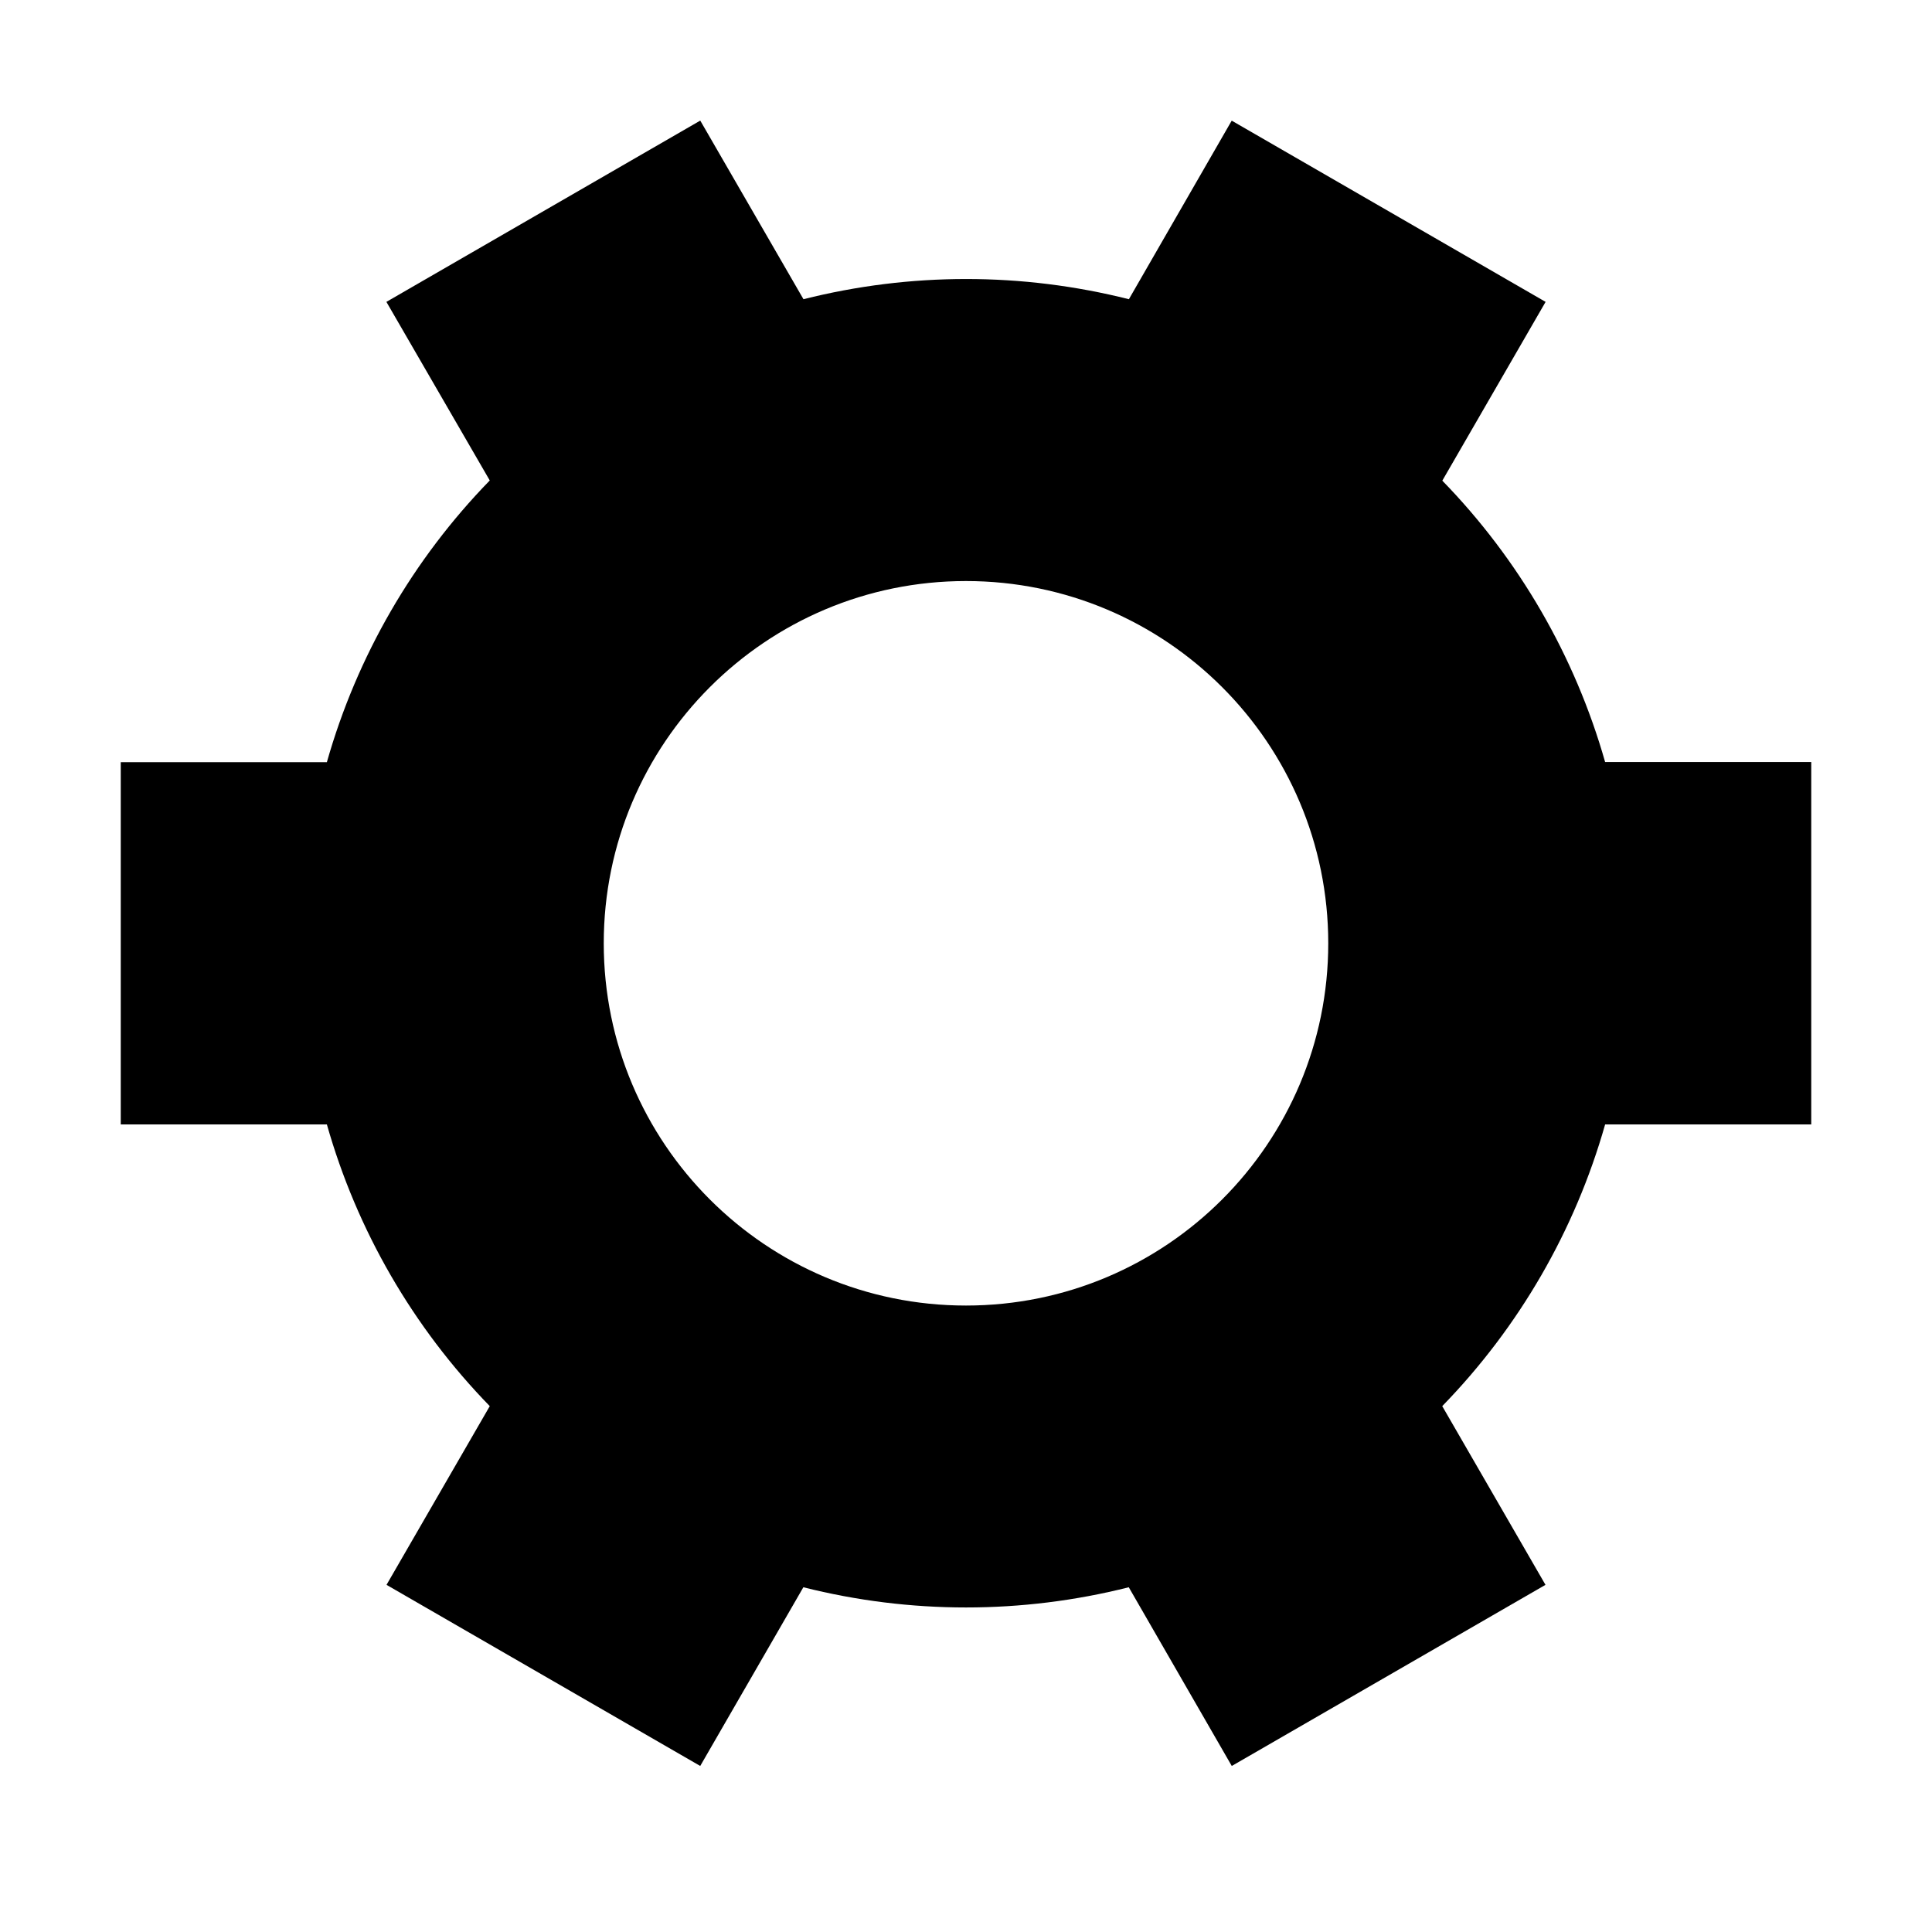
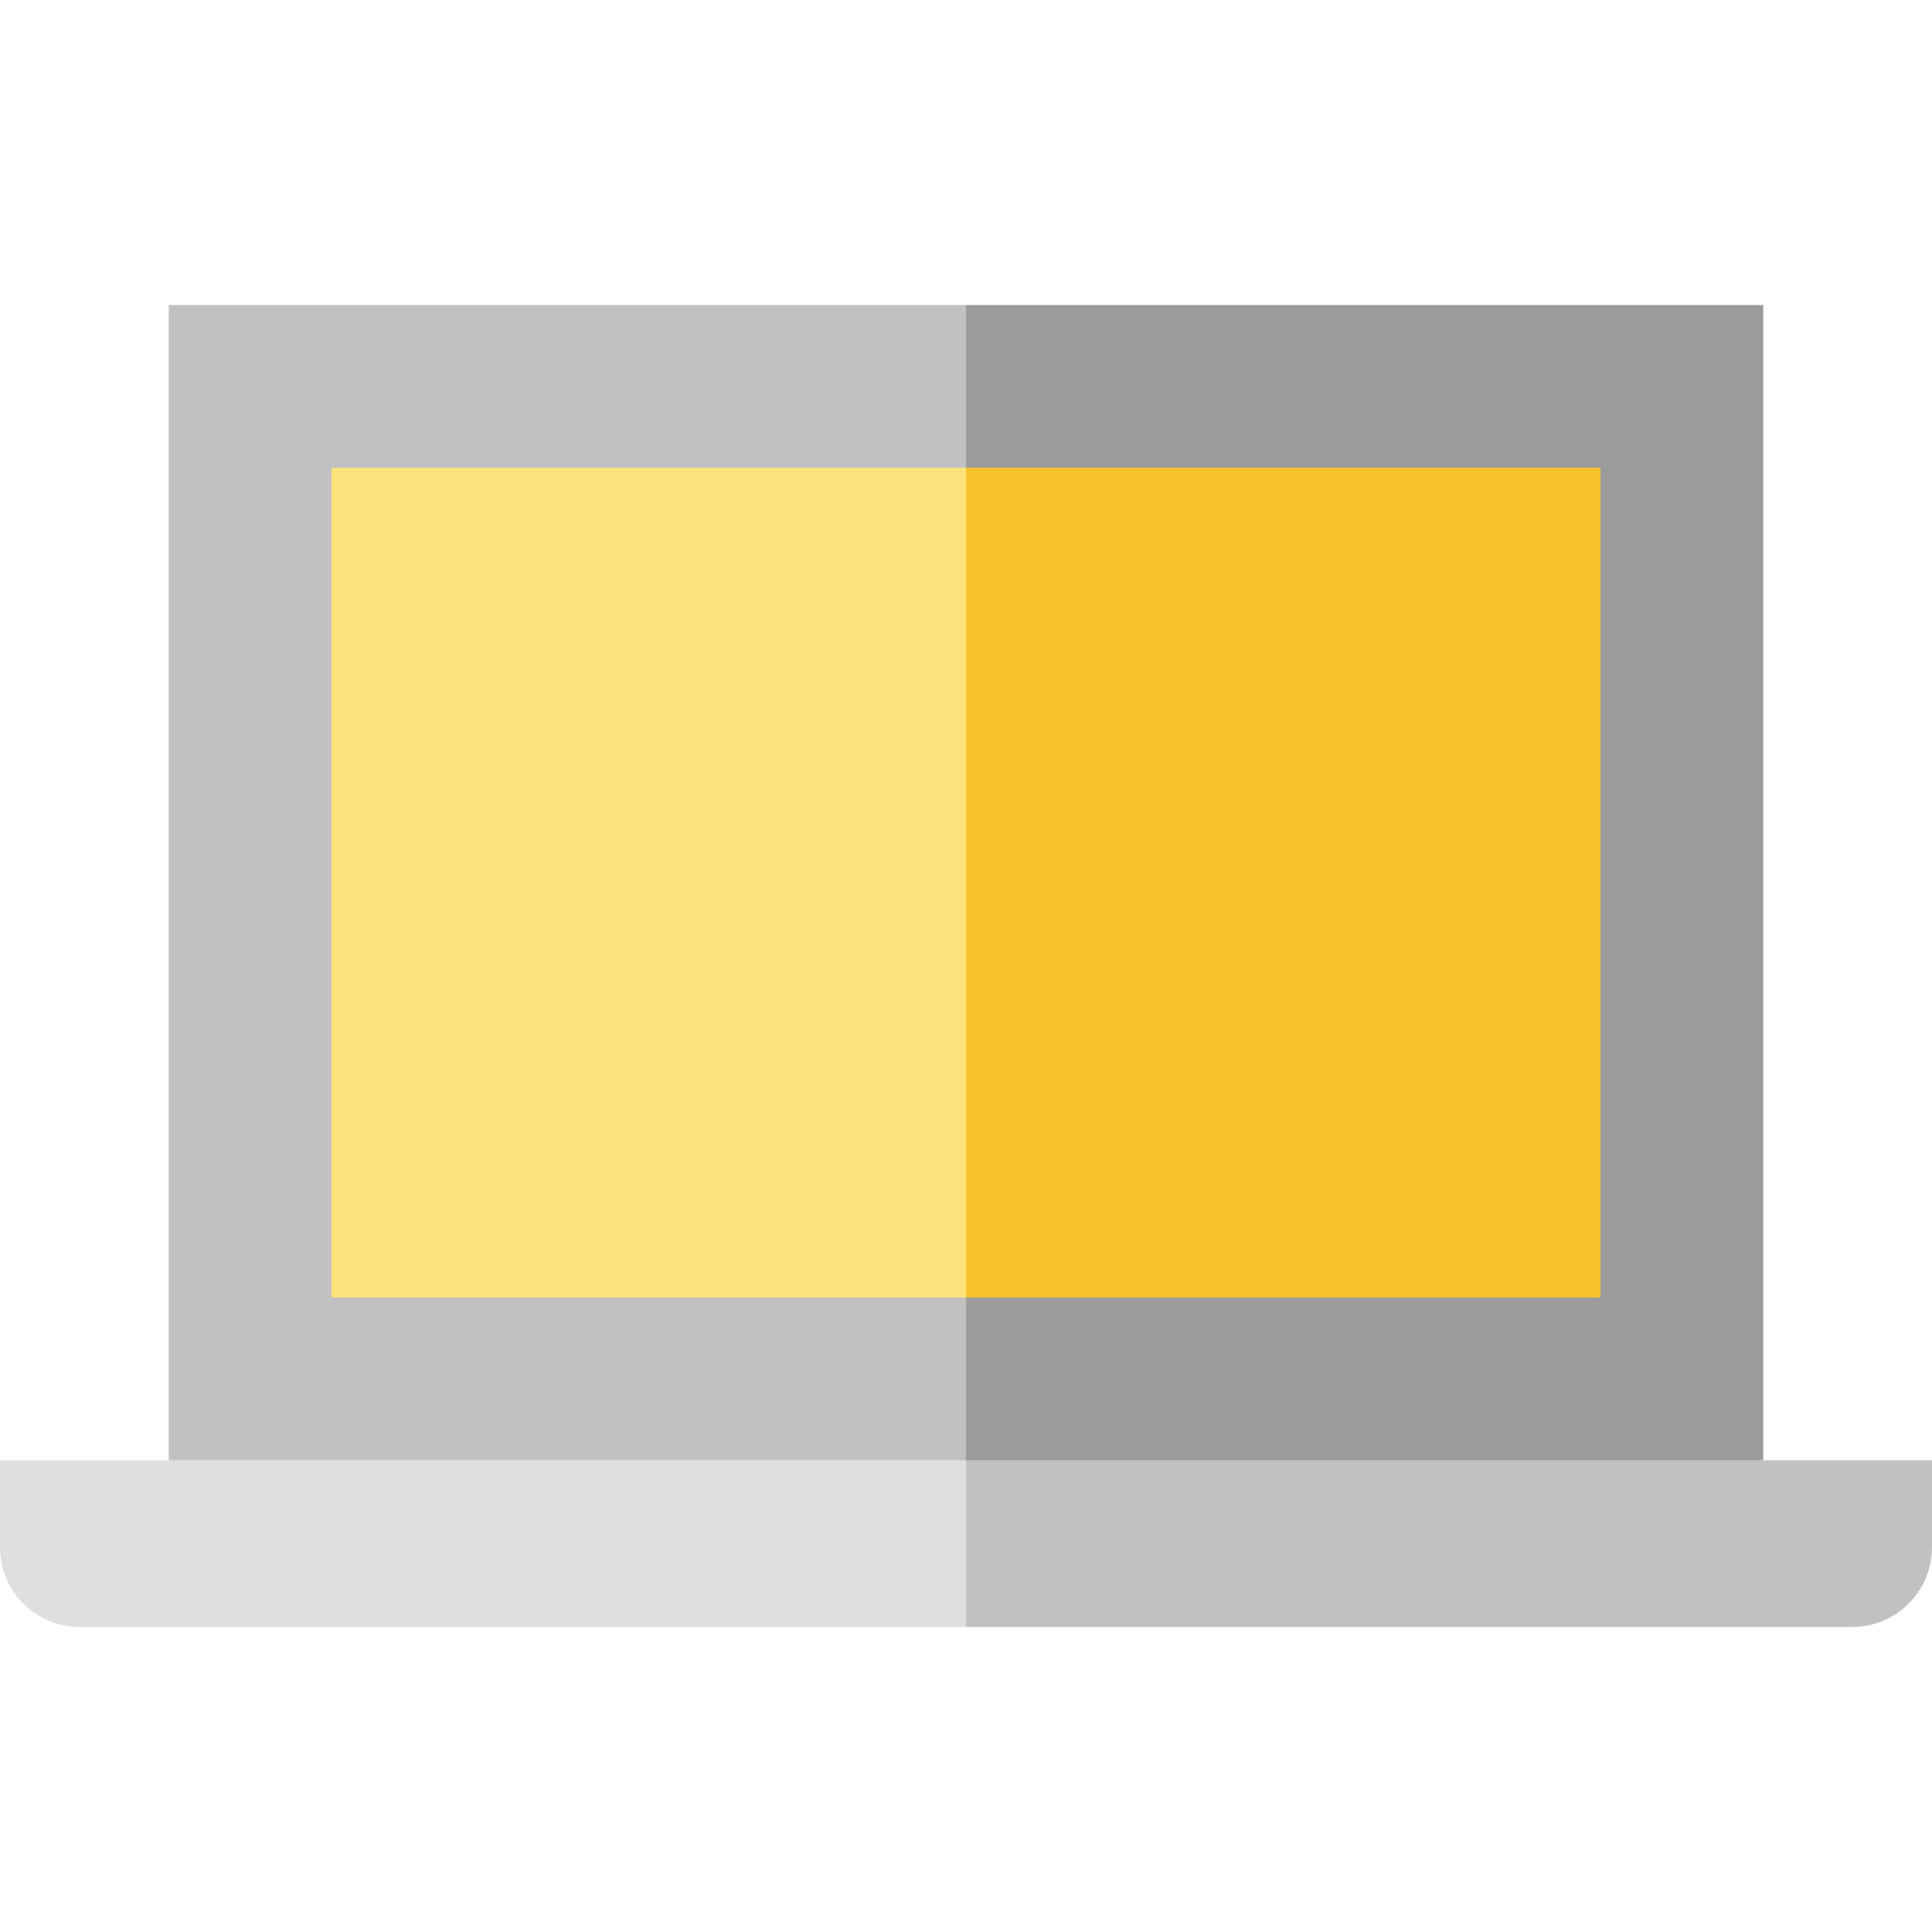
- <svg xmlns="http://www.w3.org/2000/svg" width="800px" height="800px" viewBox="0 0 1024 1024">
-   <path fill="#000000" d="M764.416 254.72a351.68 351.68 0 0 1 86.336 149.184H960v192.064H850.752a351.68 351.68 0 0 1-86.336 149.312l54.72 94.72-166.272 96-54.592-94.72a352.64 352.64 0 0 1-172.48 0L371.136 936l-166.272-96 54.72-94.72a351.68 351.68 0 0 1-86.336-149.312H64v-192h109.248a351.68 351.68 0 0 1 86.336-149.312L204.8 160l166.208-96h.192l54.656 94.592a352.64 352.64 0 0 1 172.48 0L652.8 64h.128L819.2 160l-54.72 94.72zM704 499.968a192 192 0 1 0-384 0 192 192 0 0 0 384 0z" />
+ <svg xmlns="http://www.w3.org/2000/svg" version="1.1" id="Layer_1" viewBox="0 0 512 512" xml:space="preserve">
+   <polygon style="fill:#9B9B9B;" points="467.277,386.971 467.277,80.833 256,80.833 235.085,407.885 " />
+   <g>
+     <polygon style="fill:#C1C1C1;" points="256,80.833 44.723,80.833 44.723,386.971 256,407.885  " />
+     <path style="fill:#C1C1C1;" d="M467.277,386.971H256l-20.915,20.915L256,431.167h234.875c11.667,0,21.125-9.457,21.125-21.124   v-23.071h-44.723V386.971z" />
+   </g>
+   <path style="fill:#DFDFDF;" d="M44.723,386.971H0v23.071c0,11.666,9.457,21.124,21.125,21.124H256v-44.195H44.723z" />
+   <polygon style="fill:#F7C02D;" points="424.16,123.951 256,123.951 224.628,233.902 256,343.853 424.16,343.853 " />
+   <rect x="87.845" y="123.946" style="fill:#FBE27B;" width="168.155" height="219.899" />
</svg>
